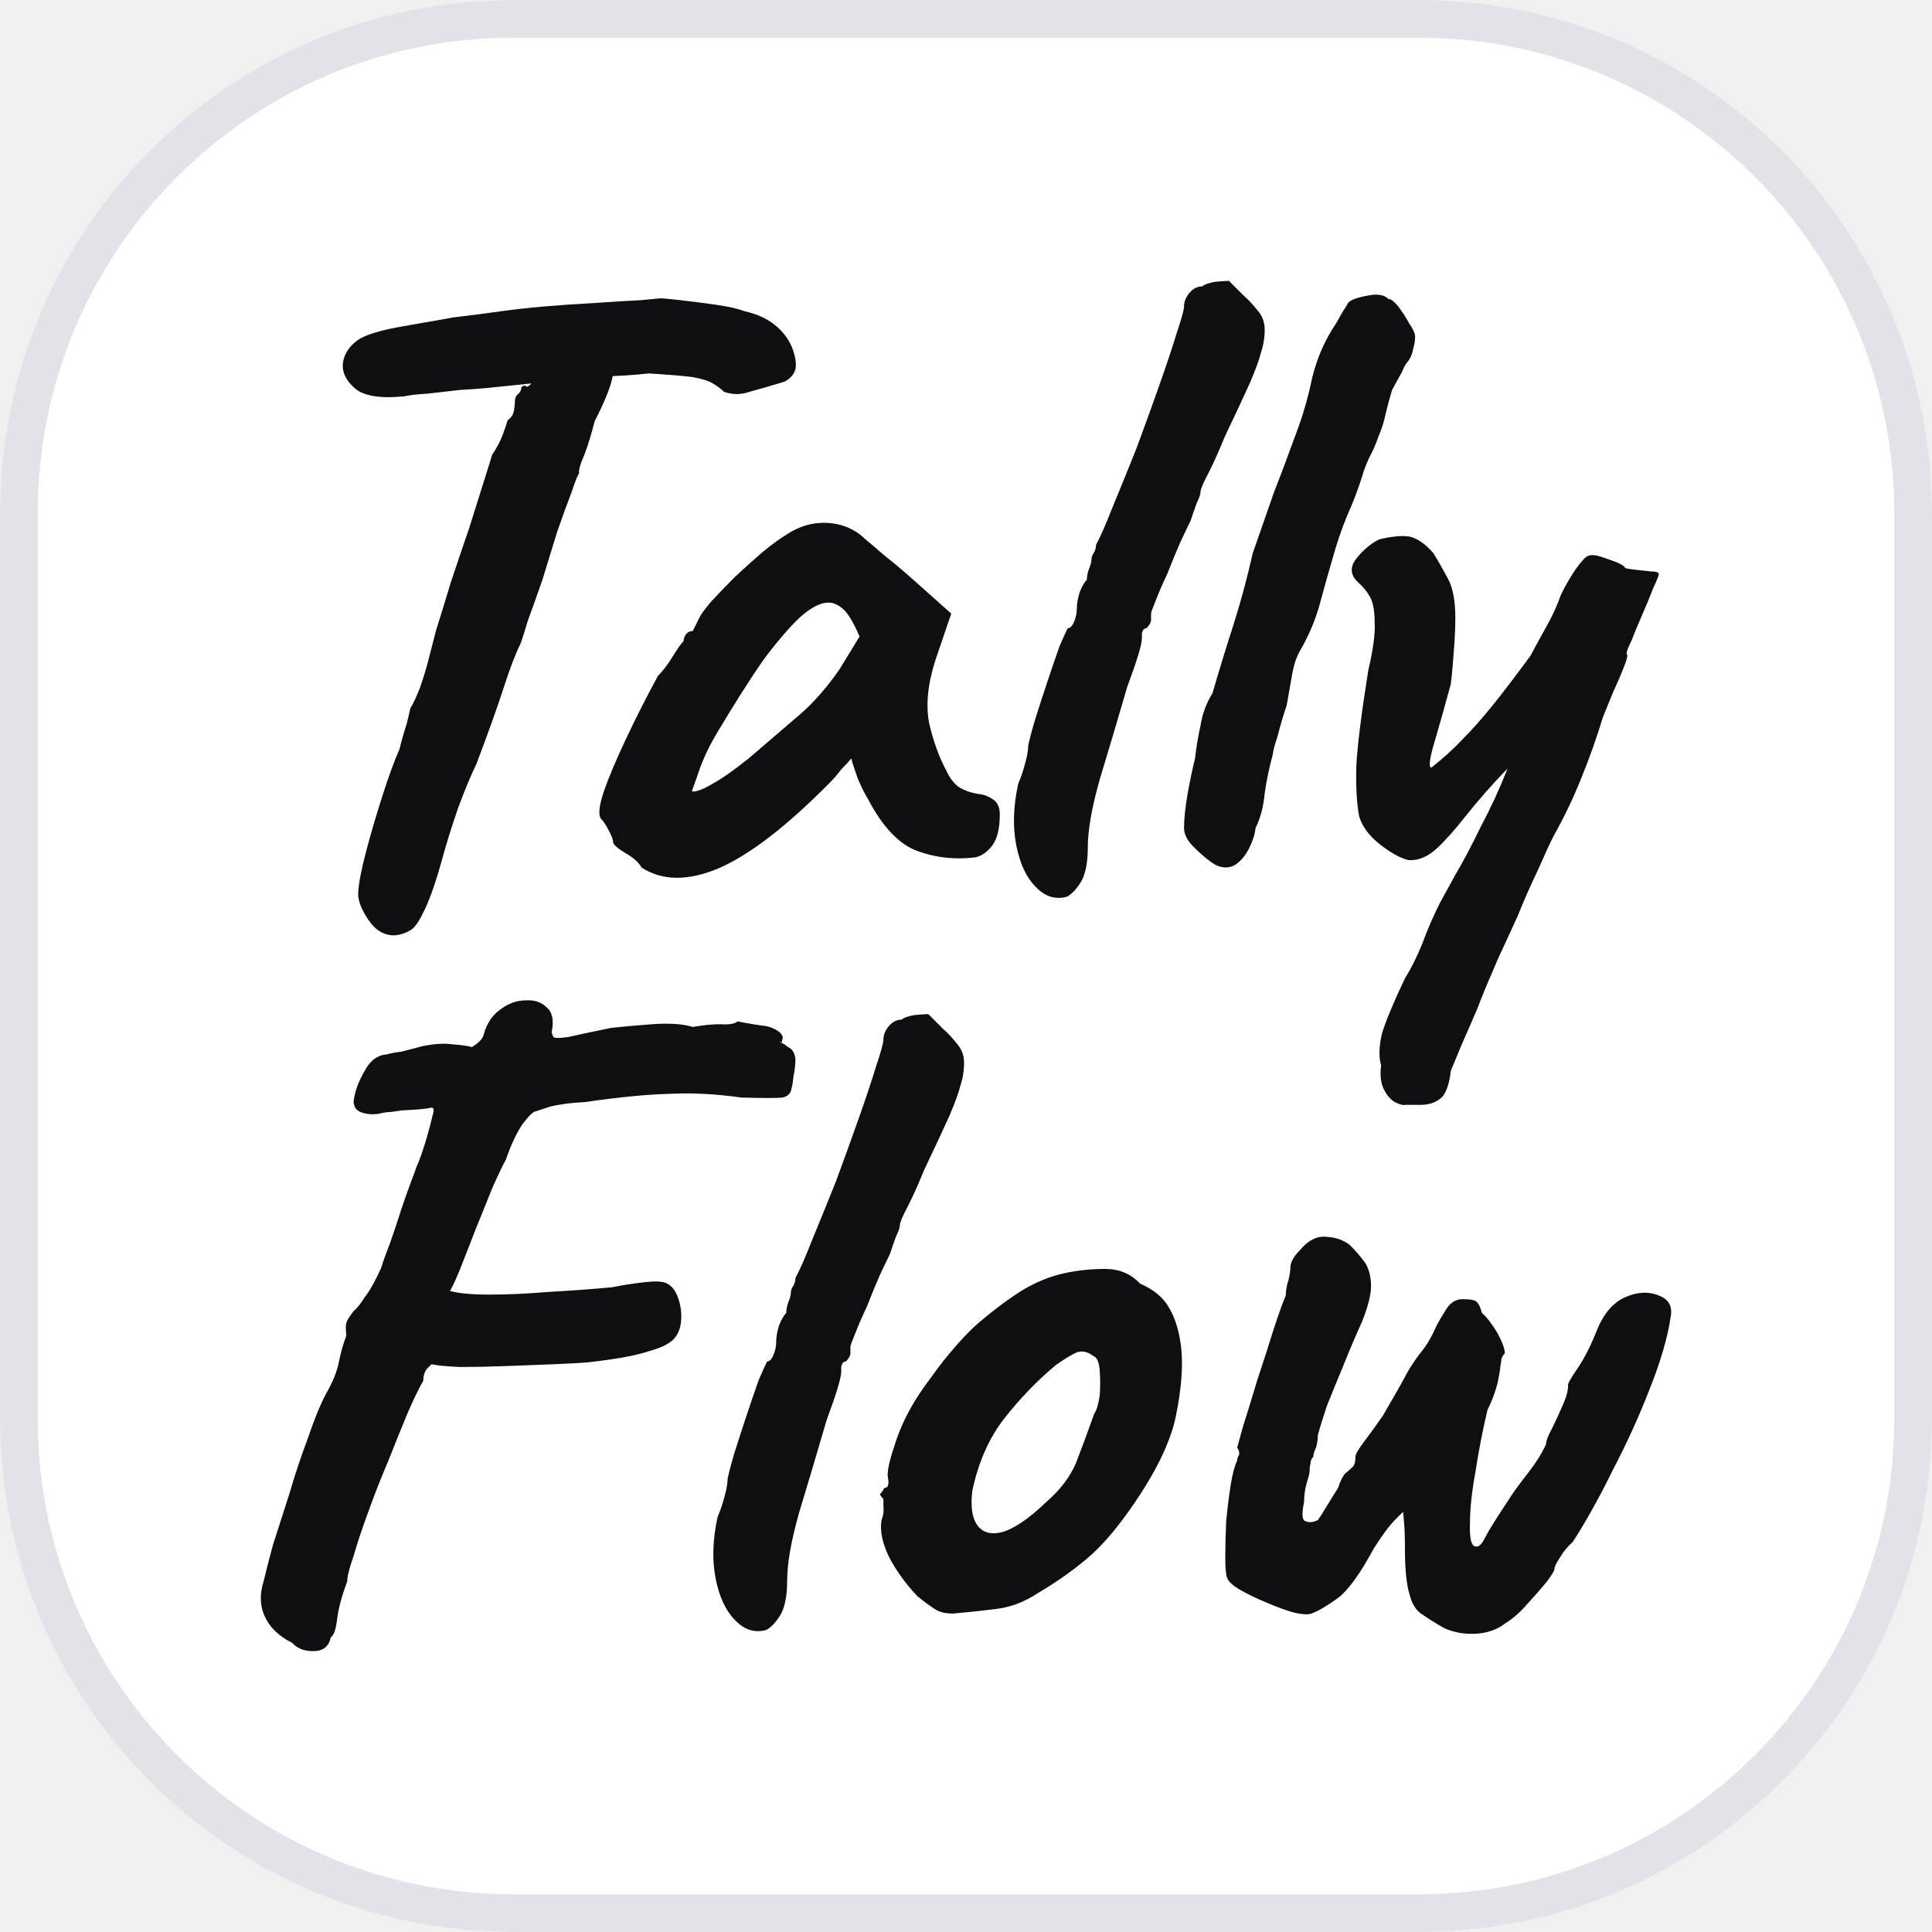
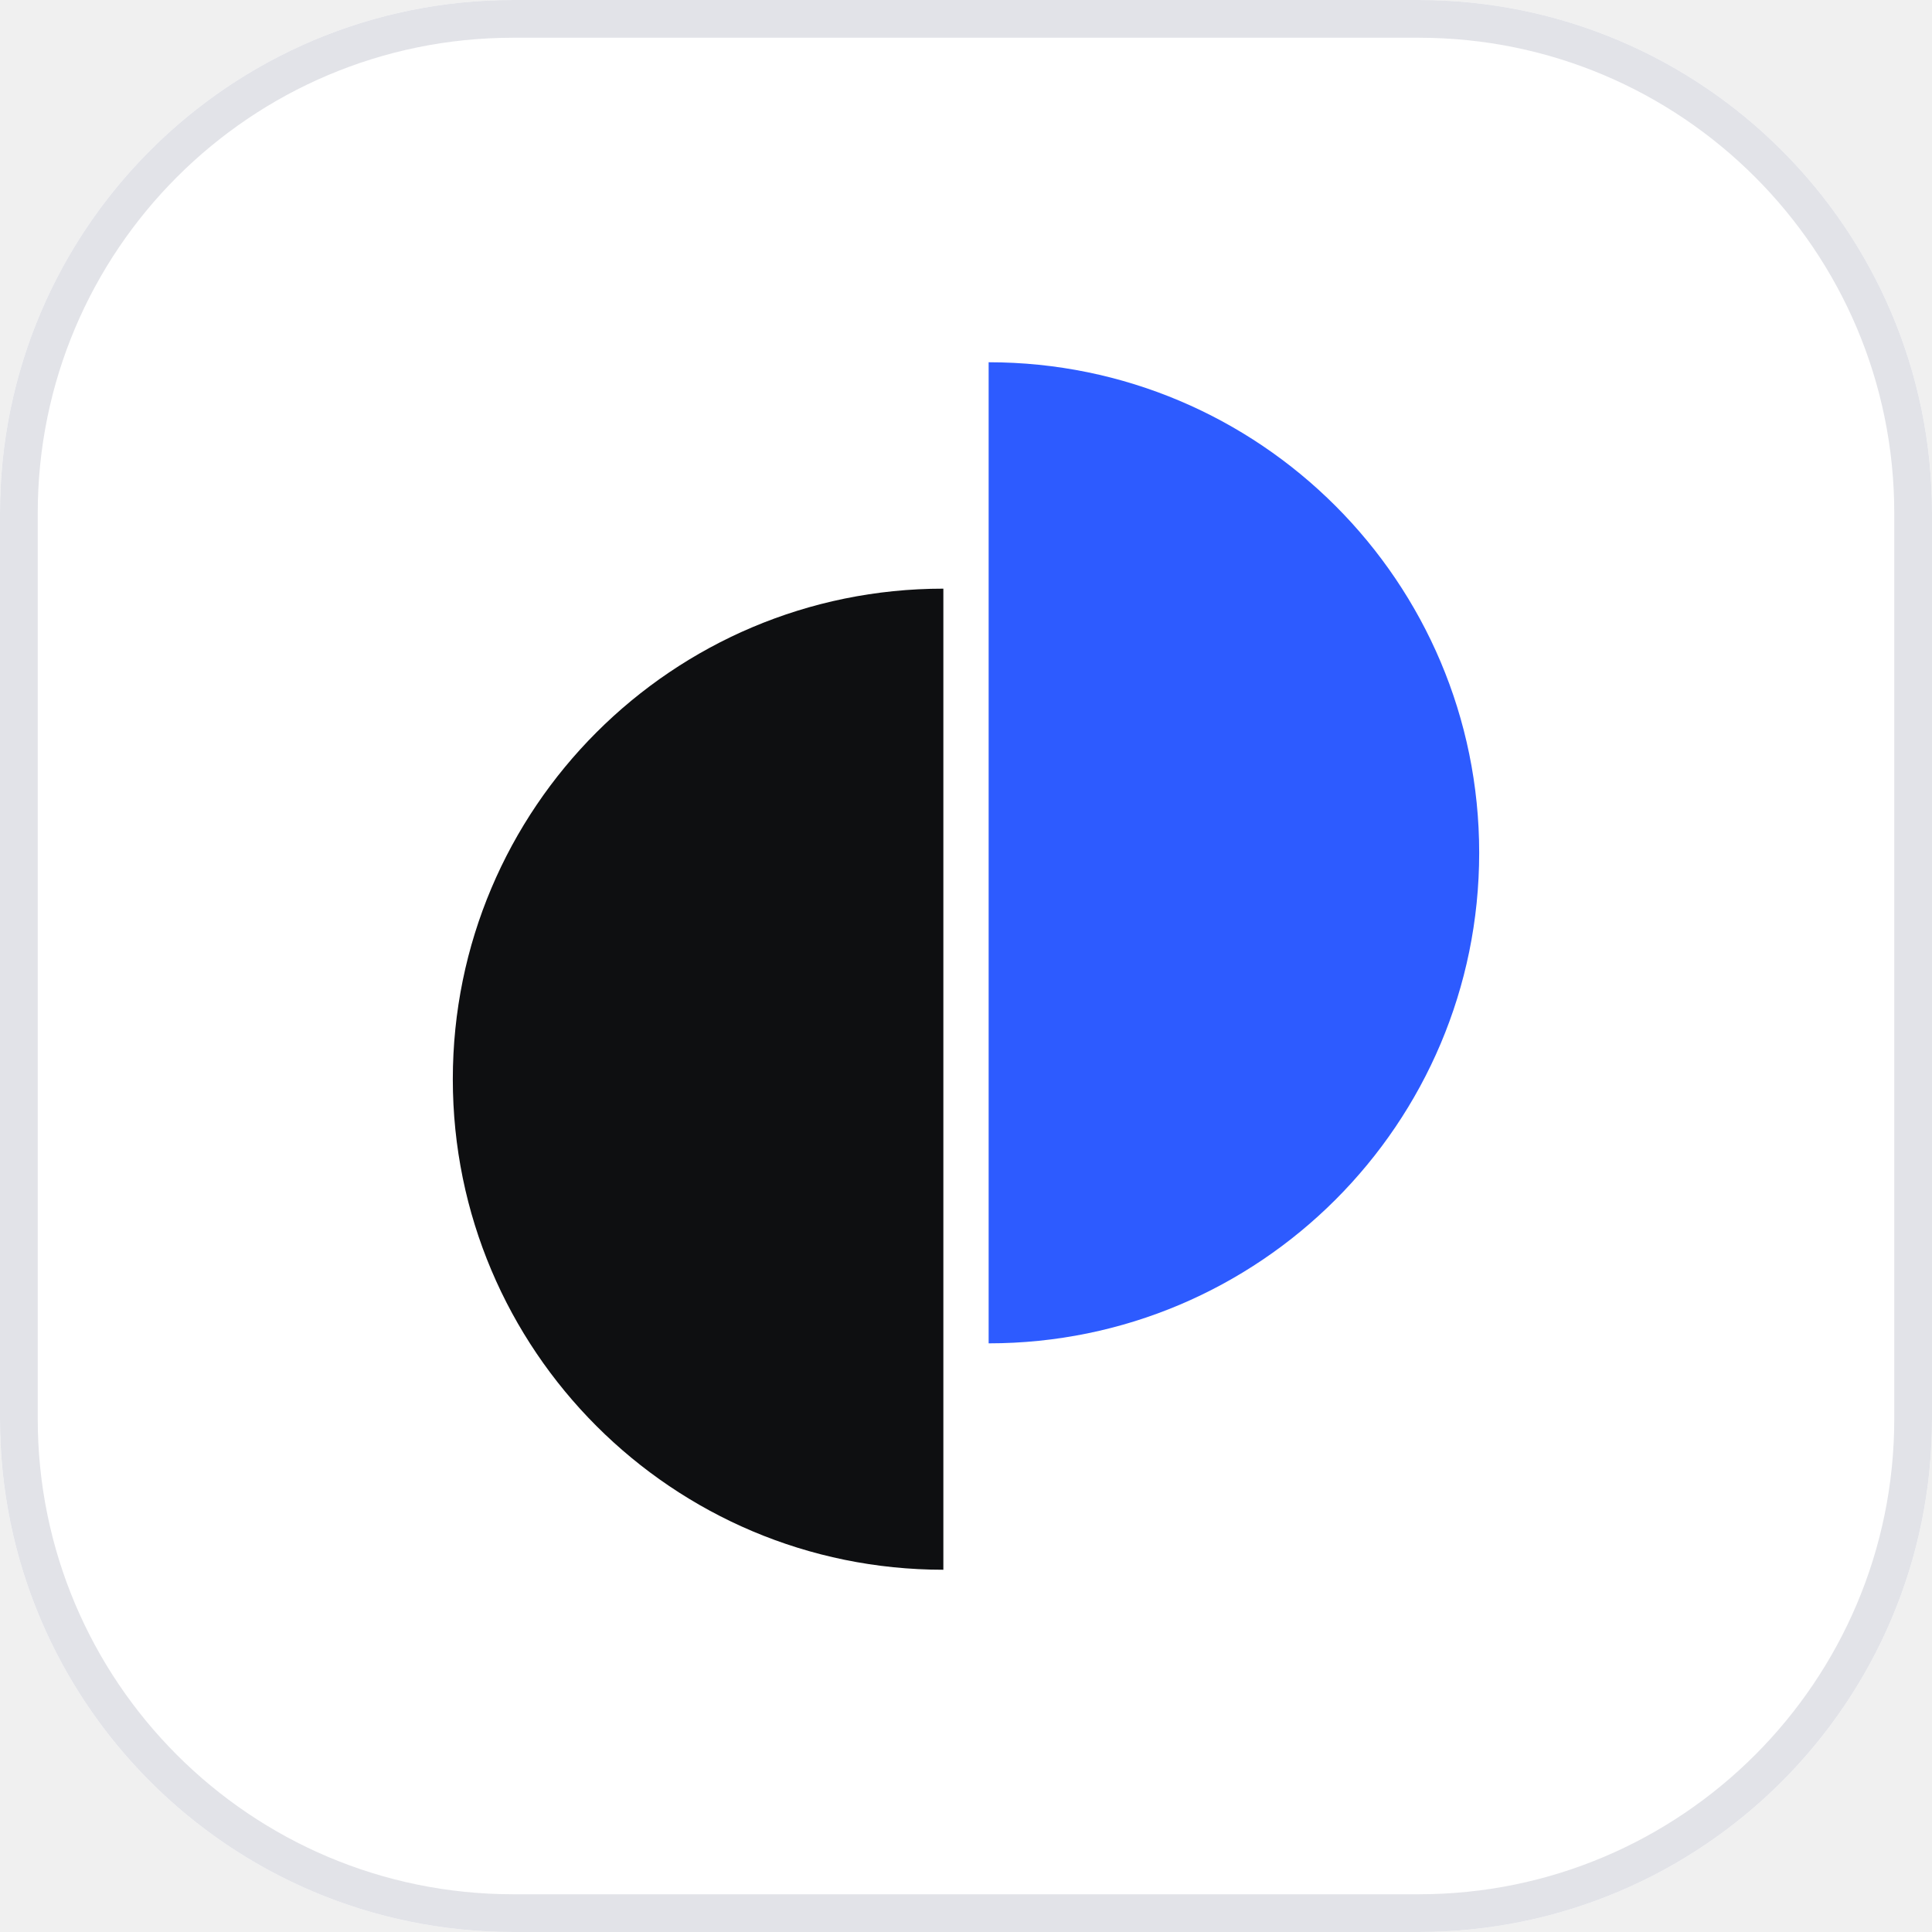
<svg xmlns="http://www.w3.org/2000/svg" viewBox="0 0 512 512">
  <rect width="512" height="512" rx="136.0" fill="#ffffff" />
  <rect x="5" y="5" width="502" height="502" rx="131.0" fill="none" stroke="#e2e3e8" stroke-width="10" />
-   <g fill="#0e0f11">
-     <path transform="translate(50.48 234.99) scale(0.2429)" d="M224 53Q206 54 194 36Q182 18 183 6Q184 -10 192 -40Q200 -70 210 -101Q220 -132 228 -150Q232 -166 236 -178Q239 -191 240 -195Q243 -199 250 -216Q256 -233 260 -249Q262 -257 268 -280Q275 -302 284 -332Q294 -362 304 -391Q313 -420 320 -442Q327 -464 329 -471Q337 -483 341 -494Q345 -505 346 -509Q352 -513 353 -520Q354 -526 354 -530Q354 -535 358 -538Q361 -541 361 -545Q365 -548 366 -546Q367 -544 372 -549L377 -583L466 -584Q464 -572 460 -554Q456 -537 441 -508Q436 -488 430 -472Q423 -456 424 -451Q422 -449 416 -431Q409 -413 400 -387Q392 -361 384 -335Q375 -309 368 -290Q362 -270 360 -265Q352 -249 342 -218Q332 -187 312 -134Q304 -118 292 -86Q281 -54 274 -28Q263 11 254 28Q246 45 239 48Q232 52 224 53ZM233 -535Q192 -531 178 -545Q163 -559 167 -575Q170 -587 182 -596Q193 -604 224 -610Q235 -612 252 -615Q270 -618 286 -621Q319 -625 340 -628Q362 -631 385 -633Q408 -635 443 -637Q472 -639 492 -640Q513 -642 513 -642Q516 -642 534 -640Q552 -638 573 -635Q594 -632 604 -628Q627 -623 641 -610Q655 -597 659 -580Q662 -568 659 -562Q656 -555 648 -551Q625 -544 610 -540Q596 -535 582 -540Q577 -545 570 -549Q564 -553 548 -556Q533 -558 500 -560Q472 -557 451 -557Q430 -557 430 -552L371 -549L322 -544Q312 -543 294 -542Q276 -540 259 -538Q242 -537 233 -535ZM492 -21Q488 -29 474 -37Q461 -45 461 -49Q461 -53 456 -62Q452 -70 448 -74Q443 -80 451 -104Q459 -127 475 -161Q491 -195 510 -230Q518 -238 526 -251Q534 -264 538 -268Q538 -272 541 -276Q544 -279 548 -279L556 -295Q558 -299 568 -311Q579 -323 594 -338Q609 -352 624 -365Q640 -378 650 -384Q671 -398 694 -397Q716 -396 732 -383Q735 -380 746 -371Q756 -362 770 -351Q783 -340 793 -331L830 -298L813 -248Q800 -208 806 -178Q813 -148 825 -126Q830 -115 838 -109Q847 -103 861 -101Q869 -100 876 -95Q883 -90 883 -79Q883 -55 874 -44Q866 -34 856 -32Q823 -28 793 -39Q763 -50 739 -96Q735 -102 728 -118Q722 -135 721 -140Q717 -135 710 -128Q704 -120 698 -114Q627 -42 576 -20Q526 1 492 -21ZM547 -104Q554 -103 569 -112Q584 -120 609 -140Q643 -169 665 -188Q687 -207 708 -237L730 -273Q720 -296 712 -303Q704 -310 696 -310Q683 -310 665 -294Q647 -277 624 -246Q602 -214 574 -167Q561 -145 554 -124Q547 -104 547 -104ZM956 11Q937 16 922 0Q907 -15 901 -45Q895 -75 903 -112Q908 -124 911 -136Q914 -147 914 -154Q916 -164 922 -184Q928 -203 935 -224Q942 -245 948 -262Q955 -278 957 -282Q961 -282 964 -289Q967 -296 967 -303Q967 -311 970 -321Q974 -331 978 -335Q978 -340 980 -346Q983 -353 983 -357Q983 -361 986 -365Q988 -369 988 -373Q995 -386 1006 -414Q1018 -443 1032 -478Q1045 -513 1057 -547Q1069 -581 1076 -604Q1084 -628 1084 -633Q1084 -641 1090 -648Q1096 -655 1104 -655Q1107 -658 1118 -660Q1129 -661 1133 -661Q1133 -661 1137 -657Q1141 -653 1149 -645Q1157 -638 1164 -629Q1172 -620 1172 -608Q1172 -595 1168 -583Q1165 -571 1156 -550Q1147 -530 1128 -490Q1120 -470 1111 -452Q1102 -435 1102 -431Q1102 -427 1098 -419Q1095 -411 1091 -399Q1087 -391 1080 -376Q1073 -360 1066 -342Q1058 -325 1053 -312Q1048 -300 1048 -298Q1048 -294 1048 -290Q1047 -286 1043 -282Q1039 -282 1038 -276Q1038 -271 1038 -271Q1038 -261 1022 -218Q1006 -163 992 -117Q979 -71 979 -43Q979 -19 972 -6Q964 7 956 11ZM1118 -24Q1108 -30 1096 -42Q1084 -53 1084 -64Q1084 -79 1088 -102Q1092 -124 1096 -140Q1098 -158 1102 -176Q1105 -195 1115 -211Q1126 -249 1138 -286Q1150 -324 1159 -364Q1172 -401 1182 -430Q1193 -458 1209 -502Q1218 -527 1224 -556Q1231 -584 1245 -607Q1251 -616 1254 -622Q1258 -629 1262 -635Q1263 -639 1272 -642Q1282 -645 1292 -646Q1303 -646 1307 -641Q1310 -642 1317 -634Q1324 -625 1330 -614Q1337 -604 1336 -598Q1336 -594 1334 -587Q1333 -580 1329 -574Q1325 -570 1322 -562Q1318 -555 1311 -542Q1307 -529 1304 -516Q1301 -502 1296 -491Q1292 -479 1286 -468Q1281 -457 1279 -450Q1272 -427 1262 -405Q1253 -383 1246 -358Q1239 -334 1232 -308Q1225 -283 1212 -260Q1205 -249 1202 -232Q1199 -215 1196 -198Q1190 -180 1186 -164Q1181 -149 1181 -145Q1175 -123 1172 -102Q1170 -80 1162 -64Q1161 -54 1155 -42Q1149 -30 1140 -24Q1130 -18 1118 -24ZM1326 238Q1322 239 1314 235Q1307 231 1302 221Q1297 211 1299 195Q1295 181 1300 160Q1306 140 1325 100Q1335 84 1344 62Q1352 40 1363 18Q1368 9 1380 -13Q1393 -35 1408 -66Q1424 -96 1437 -129Q1411 -102 1392 -78Q1374 -55 1360 -42Q1345 -28 1329 -29Q1316 -32 1298 -46Q1280 -60 1275 -77Q1271 -99 1272 -133Q1274 -167 1285 -236Q1293 -270 1292 -288Q1292 -307 1287 -316Q1282 -325 1274 -332Q1261 -344 1272 -358Q1283 -372 1297 -379Q1318 -384 1330 -382Q1343 -379 1356 -364Q1364 -351 1372 -336Q1380 -321 1380 -293Q1380 -281 1379 -266Q1378 -252 1377 -240Q1376 -228 1375 -221Q1365 -184 1357 -157Q1349 -130 1354 -130Q1374 -146 1388 -161Q1403 -176 1420 -197Q1437 -218 1462 -252Q1471 -269 1480 -285Q1489 -301 1495 -318Q1501 -331 1511 -346Q1521 -360 1525 -361Q1530 -363 1539 -360Q1548 -357 1556 -354Q1565 -350 1565 -348Q1566 -347 1575 -346Q1584 -345 1593 -344Q1602 -344 1602 -341Q1602 -339 1596 -326Q1591 -313 1584 -297Q1577 -281 1572 -268Q1566 -256 1567 -254Q1569 -252 1564 -240Q1559 -227 1552 -212Q1546 -197 1541 -185Q1531 -152 1518 -120Q1505 -87 1487 -55Q1481 -43 1470 -18Q1458 7 1448 32Q1437 56 1431 69Q1427 77 1420 94Q1412 112 1404 133Q1395 154 1387 172Q1379 191 1375 201Q1373 220 1366 229Q1357 238 1342 238Q1326 238 1326 238Z" />
-     <path transform="translate(50.48 429.31) scale(0.2429)" d="M520 -301Q514 -297 496 -292Q477 -286 433 -281Q420 -280 396 -279Q372 -278 344 -277Q317 -276 294 -276Q272 -277 263 -279Q263 -279 258 -274Q254 -269 254 -261Q247 -249 237 -226Q227 -202 216 -174Q204 -146 194 -118Q184 -91 178 -70Q171 -50 171 -42Q162 -18 160 -1Q158 16 153 19Q150 34 134 34Q119 34 111 25Q89 14 81 -4Q73 -21 80 -43Q83 -56 90 -82Q98 -107 108 -138Q117 -169 128 -198Q138 -228 148 -247Q159 -266 162 -282Q165 -297 170 -310Q169 -321 170 -324Q171 -328 178 -337Q183 -341 190 -352Q198 -362 208 -384Q211 -394 218 -412Q224 -429 230 -448Q236 -466 241 -479Q246 -492 246 -493Q248 -497 252 -508Q256 -520 258 -527Q262 -541 264 -550Q267 -559 263 -559Q255 -557 231 -556Q219 -554 214 -554Q208 -553 204 -552Q194 -551 186 -554Q178 -557 178 -566Q180 -582 190 -599Q199 -616 214 -617Q221 -619 230 -620Q238 -622 253 -626Q272 -630 286 -628Q301 -627 307 -625Q312 -628 316 -632Q319 -635 320 -639Q325 -657 338 -666Q351 -676 366 -676Q380 -677 389 -668Q398 -660 394 -641Q395 -638 396 -636Q398 -634 412 -636Q425 -639 459 -646Q477 -648 504 -650Q532 -652 548 -647Q565 -650 578 -650Q592 -649 597 -653Q618 -649 628 -648Q637 -646 643 -641Q647 -637 646 -634Q645 -630 645 -630Q641 -632 644 -630Q647 -629 652 -625Q659 -622 660 -612Q660 -603 658 -594Q657 -584 656 -581Q655 -572 646 -570Q637 -569 601 -570Q558 -576 522 -574Q485 -573 430 -565Q408 -564 392 -560Q377 -555 377 -555Q373 -555 363 -542Q353 -528 344 -502Q340 -495 330 -473Q321 -451 311 -426Q301 -400 293 -380Q285 -361 283 -359Q297 -355 326 -355Q356 -355 392 -358Q428 -360 460 -363Q475 -366 491 -368Q507 -370 513 -369Q525 -368 531 -354Q537 -339 535 -324Q533 -308 520 -301ZM628 11Q609 16 594 0Q579 -15 573 -45Q567 -75 575 -112Q580 -124 583 -136Q586 -147 586 -154Q588 -164 594 -184Q600 -203 607 -224Q614 -245 620 -262Q627 -278 629 -282Q633 -282 636 -289Q639 -296 639 -303Q639 -311 642 -321Q646 -331 650 -335Q650 -340 652 -346Q655 -353 655 -357Q655 -361 658 -365Q660 -369 660 -373Q667 -386 678 -414Q690 -443 704 -478Q717 -513 729 -547Q741 -581 748 -604Q756 -628 756 -633Q756 -641 762 -648Q768 -655 776 -655Q779 -658 790 -660Q801 -661 805 -661Q805 -661 809 -657Q813 -653 821 -645Q829 -638 836 -629Q844 -620 844 -608Q844 -595 840 -583Q837 -571 828 -550Q819 -530 800 -490Q792 -470 783 -452Q774 -435 774 -431Q774 -427 770 -419Q767 -411 763 -399Q759 -391 752 -376Q745 -360 738 -342Q730 -325 725 -312Q720 -300 720 -298Q720 -294 720 -290Q719 -286 715 -282Q711 -282 710 -276Q710 -271 710 -271Q710 -261 694 -218Q678 -163 664 -117Q651 -71 651 -43Q651 -19 644 -6Q636 7 628 11ZM832 -7Q819 -7 812 -12Q804 -17 793 -26Q774 -46 762 -69Q751 -92 754 -109Q757 -117 756 -124Q756 -132 756 -132Q751 -137 753 -138Q755 -140 757 -144Q763 -144 761 -155Q759 -163 768 -190Q776 -216 791 -240Q797 -250 809 -266Q821 -283 836 -300Q850 -316 862 -326Q887 -347 908 -360Q930 -373 952 -378Q974 -383 998 -383Q1021 -383 1036 -367Q1059 -357 1068 -340Q1078 -323 1081 -296Q1084 -266 1075 -222Q1066 -179 1026 -122Q1001 -86 977 -66Q953 -46 924 -29Q903 -15 879 -12Q855 -9 832 -7ZM934 -129Q956 -148 966 -171Q975 -194 986 -225Q990 -231 992 -245Q993 -259 992 -272Q991 -286 985 -288Q976 -295 967 -292Q958 -288 944 -278Q914 -253 888 -220Q863 -188 853 -141Q850 -116 858 -104Q867 -91 886 -96Q906 -102 934 -129ZM1368 9Q1354 1 1344 -6Q1334 -12 1330 -28Q1325 -44 1325 -78Q1325 -96 1324 -107Q1323 -118 1323 -118Q1323 -118 1314 -109Q1305 -100 1291 -78Q1269 -37 1252 -24Q1234 -11 1223 -7Q1218 -5 1204 -8Q1190 -12 1174 -19Q1157 -26 1145 -33Q1133 -40 1131 -46Q1129 -51 1129 -68Q1129 -86 1130 -108Q1132 -129 1135 -148Q1138 -166 1142 -174Q1142 -177 1144 -180Q1145 -184 1142 -188Q1142 -188 1148 -210Q1155 -232 1164 -262Q1174 -292 1182 -318Q1191 -345 1195 -354Q1195 -362 1198 -371Q1200 -380 1200 -384Q1200 -393 1210 -403Q1224 -420 1240 -418Q1255 -417 1265 -409Q1275 -399 1282 -389Q1288 -379 1288 -364Q1288 -350 1278 -325Q1268 -303 1258 -278Q1248 -254 1240 -234Q1233 -213 1230 -202Q1230 -195 1228 -188Q1225 -182 1225 -178Q1222 -175 1222 -171Q1221 -167 1221 -163Q1221 -159 1218 -150Q1215 -140 1215 -129Q1211 -110 1216 -108Q1222 -105 1230 -109Q1233 -113 1239 -123Q1245 -133 1252 -144Q1256 -156 1260 -160Q1265 -164 1268 -167Q1271 -170 1271 -178Q1271 -182 1280 -194Q1290 -207 1301 -223Q1322 -259 1327 -269Q1335 -283 1344 -294Q1352 -304 1359 -320Q1363 -328 1370 -339Q1377 -350 1388 -350Q1399 -350 1402 -348Q1406 -346 1409 -335Q1417 -328 1426 -313Q1434 -298 1434 -291Q1430 -287 1430 -282Q1429 -276 1429 -276Q1429 -273 1426 -258Q1422 -243 1415 -229Q1407 -195 1402 -162Q1396 -129 1396 -107Q1395 -85 1400 -81Q1406 -77 1412 -89Q1418 -101 1440 -134Q1445 -142 1459 -160Q1473 -178 1479 -192Q1479 -197 1485 -208Q1491 -220 1497 -234Q1503 -247 1503 -256Q1502 -258 1513 -274Q1524 -290 1534 -315Q1545 -343 1565 -352Q1585 -361 1602 -354Q1618 -348 1615 -331Q1610 -297 1592 -252Q1575 -208 1552 -164Q1530 -119 1508 -85Q1500 -78 1494 -68Q1488 -59 1488 -55Q1488 -53 1480 -42Q1471 -31 1459 -18Q1447 -4 1434 4Q1421 14 1402 15Q1384 16 1368 9Z" />
-   </g>
+   <path fill="#0e0f11" d="M250 156A130 130 0 0 0 250 416Z" />
+   <path fill="#2d5bff" d="M262 96A130 130 0 0 1 262 356Z" />
</svg>
